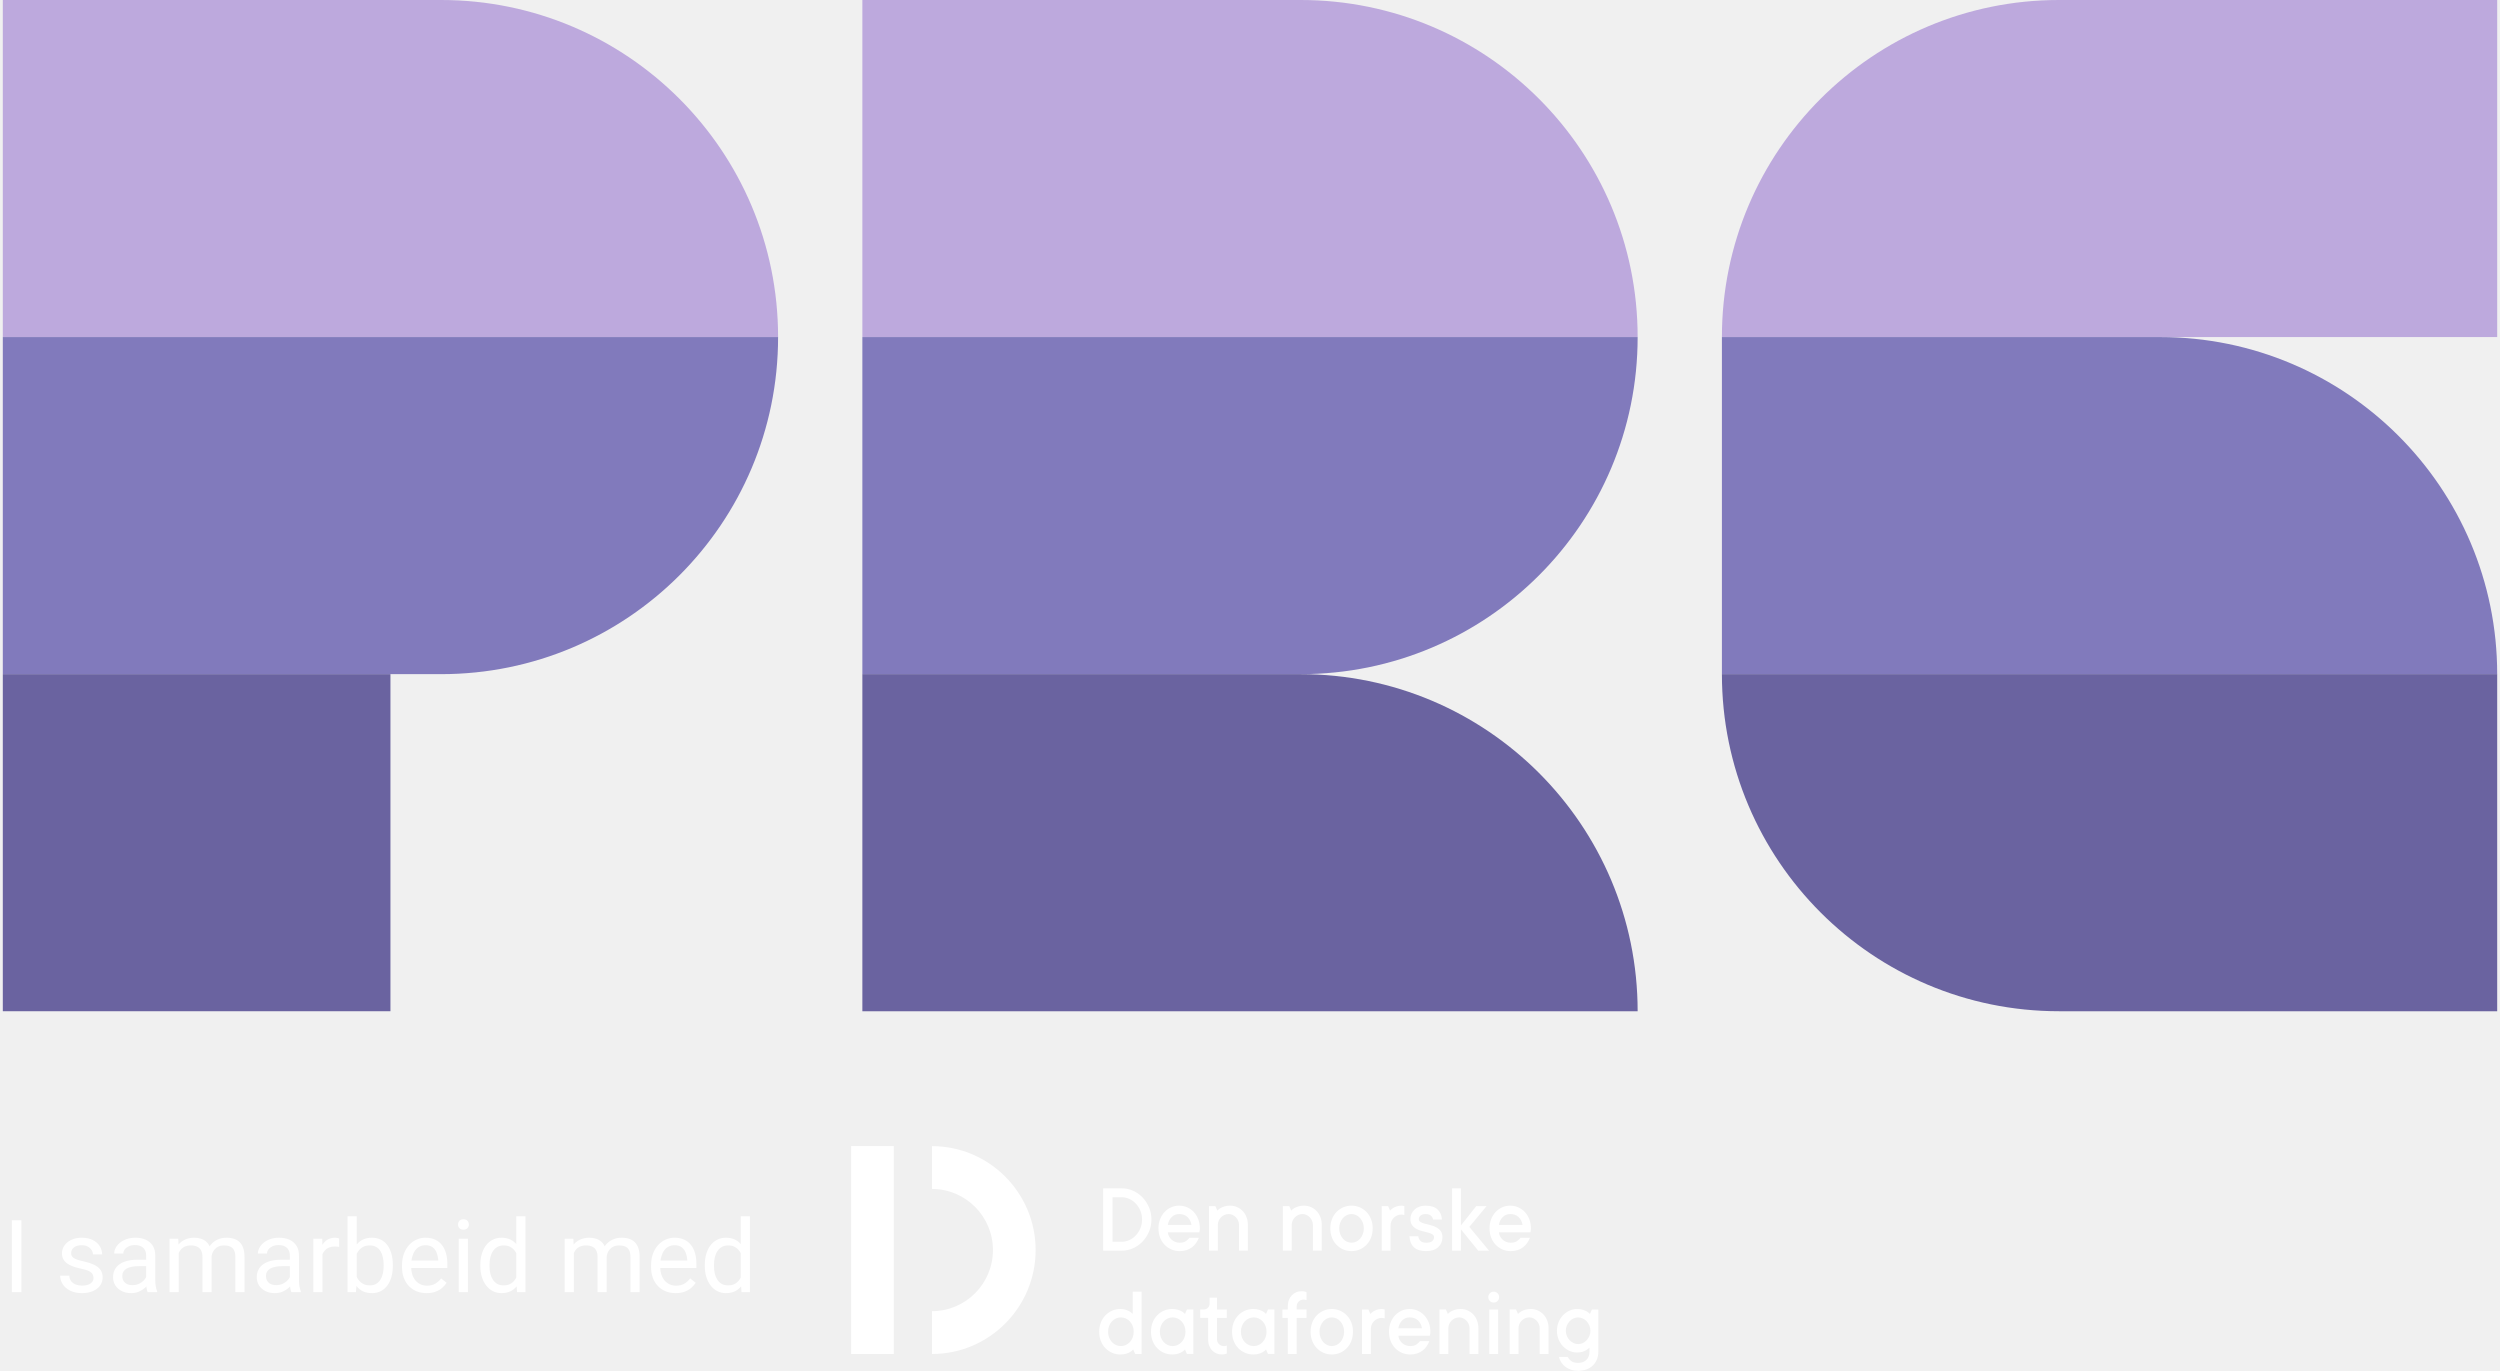
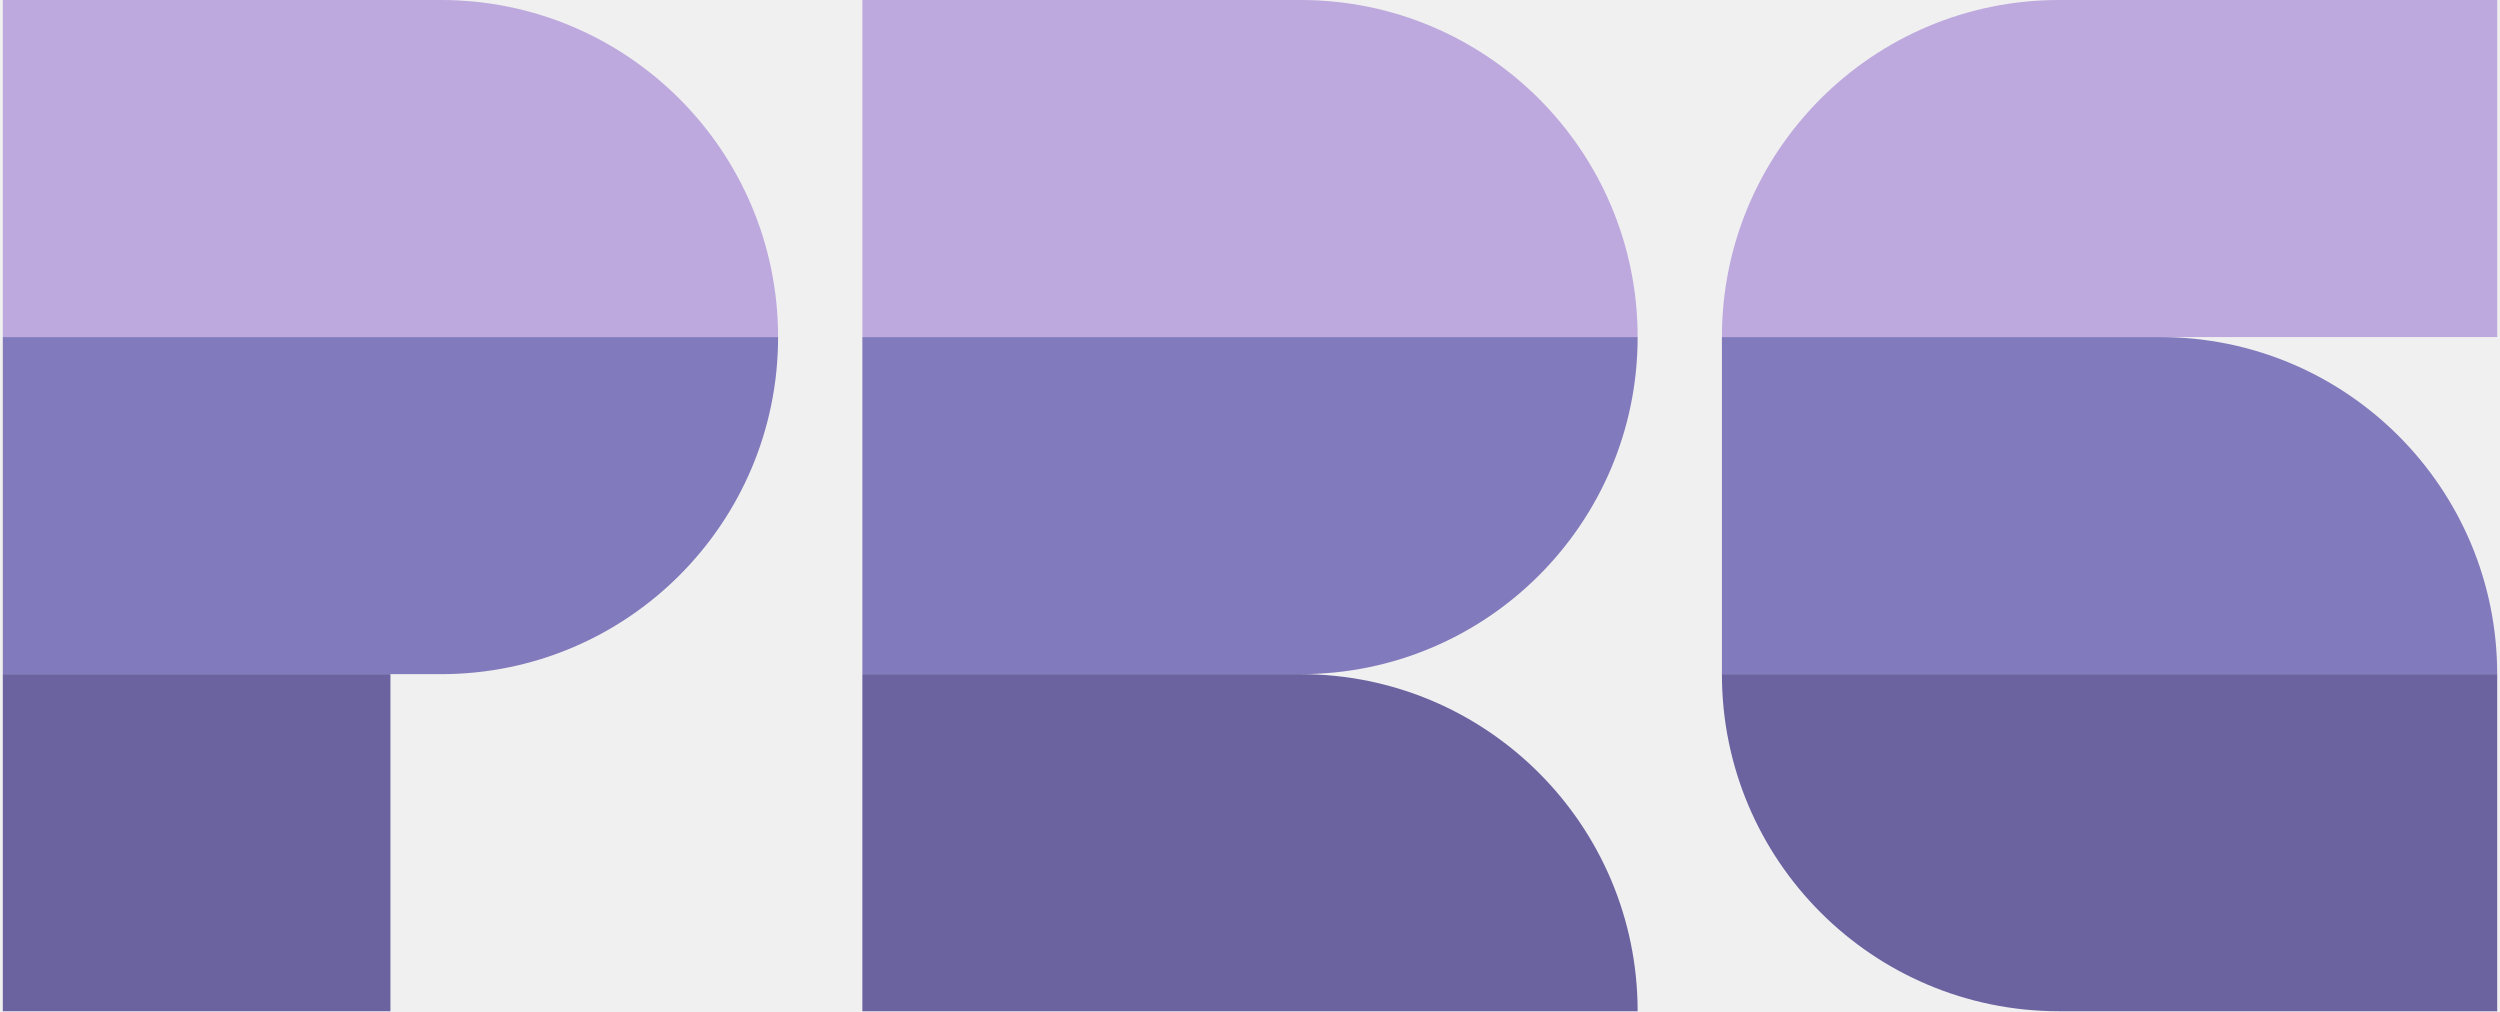
- <svg xmlns="http://www.w3.org/2000/svg" width="445" height="244" viewBox="0 0 445 244" fill="none">
+ <svg xmlns="http://www.w3.org/2000/svg" width="445" height="180" viewBox="0 0 445 180" fill="none">
  <path d="M0.5 0H78.5C111.637 0 138.5 26.863 138.5 60H0.5V0Z" fill="#BDA9DD" />
  <path d="M0.5 60H138.5C138.5 93.137 111.637 120 78.5 120H0.5V60Z" fill="#817ABC" />
  <path d="M0.5 120H69.5V180H0.5V120Z" fill="#6A63A0" />
  <path d="M153.5 0H231.5C264.637 0 291.5 26.863 291.5 60H153.5V0Z" fill="#BDA9DD" />
  <path d="M153.5 60H291.5C291.5 93.137 264.637 120 231.5 120H153.5V60Z" fill="#817ABC" />
  <path d="M153.5 120H231.5C264.637 120 291.5 146.863 291.5 180H153.5V120Z" fill="#6A63A0" />
  <path d="M306.5 60C306.5 26.863 333.363 0 366.5 0H444.5V60H306.5Z" fill="#BDA9DD" />
  <path d="M306.5 60H384.5C417.637 60 444.5 86.863 444.5 120H306.5V60Z" fill="#817ABC" />
  <path d="M306.5 120H444.5V180H366.5C333.363 180 306.5 153.137 306.5 120Z" fill="#6A63A0" />
-   <path d="M3.805 217.203V230H2.108V217.203H3.805ZM16.645 227.478C16.645 227.243 16.593 227.026 16.487 226.827C16.388 226.622 16.18 226.438 15.863 226.273C15.553 226.104 15.084 225.957 14.457 225.834C13.93 225.723 13.452 225.591 13.024 225.438C12.602 225.286 12.242 225.102 11.943 224.885C11.65 224.668 11.425 224.413 11.267 224.12C11.108 223.827 11.029 223.484 11.029 223.092C11.029 222.717 11.111 222.362 11.275 222.028C11.445 221.694 11.683 221.398 11.987 221.141C12.298 220.883 12.67 220.681 13.104 220.534C13.537 220.388 14.021 220.314 14.554 220.314C15.315 220.314 15.966 220.449 16.505 220.719C17.044 220.988 17.457 221.349 17.744 221.8C18.031 222.245 18.175 222.74 18.175 223.285H16.549C16.549 223.021 16.47 222.767 16.311 222.521C16.159 222.269 15.934 222.061 15.635 221.896C15.342 221.732 14.981 221.65 14.554 221.65C14.102 221.65 13.736 221.721 13.455 221.861C13.18 221.996 12.977 222.169 12.849 222.38C12.726 222.591 12.664 222.813 12.664 223.048C12.664 223.224 12.693 223.382 12.752 223.522C12.816 223.657 12.928 223.783 13.086 223.9C13.244 224.012 13.467 224.117 13.754 224.217C14.041 224.316 14.407 224.416 14.852 224.516C15.632 224.691 16.273 224.902 16.777 225.148C17.281 225.395 17.656 225.696 17.902 226.054C18.148 226.411 18.271 226.845 18.271 227.354C18.271 227.771 18.184 228.151 18.008 228.497C17.838 228.843 17.589 229.142 17.261 229.394C16.939 229.64 16.552 229.833 16.101 229.974C15.655 230.108 15.154 230.176 14.598 230.176C13.76 230.176 13.051 230.026 12.471 229.728C11.891 229.429 11.451 229.042 11.152 228.567C10.854 228.093 10.704 227.592 10.704 227.064H12.339C12.362 227.51 12.491 227.864 12.726 228.128C12.96 228.386 13.247 228.57 13.587 228.682C13.927 228.787 14.264 228.84 14.598 228.84C15.043 228.84 15.415 228.781 15.714 228.664C16.019 228.547 16.25 228.386 16.408 228.181C16.566 227.976 16.645 227.741 16.645 227.478ZM26.015 228.374V223.479C26.015 223.104 25.939 222.778 25.786 222.503C25.64 222.222 25.417 222.005 25.118 221.853C24.819 221.7 24.45 221.624 24.011 221.624C23.601 221.624 23.24 221.694 22.93 221.835C22.625 221.976 22.385 222.16 22.209 222.389C22.039 222.617 21.954 222.863 21.954 223.127H20.328C20.328 222.787 20.416 222.45 20.592 222.116C20.768 221.782 21.02 221.48 21.348 221.211C21.682 220.936 22.08 220.719 22.543 220.561C23.012 220.396 23.533 220.314 24.107 220.314C24.799 220.314 25.408 220.432 25.936 220.666C26.469 220.9 26.885 221.255 27.184 221.729C27.488 222.198 27.641 222.787 27.641 223.496V227.926C27.641 228.242 27.667 228.579 27.72 228.937C27.778 229.294 27.863 229.602 27.975 229.859V230H26.278C26.196 229.812 26.132 229.563 26.085 229.253C26.038 228.937 26.015 228.644 26.015 228.374ZM26.296 224.234L26.314 225.377H24.67C24.207 225.377 23.794 225.415 23.431 225.491C23.067 225.562 22.763 225.67 22.517 225.816C22.27 225.963 22.083 226.147 21.954 226.37C21.825 226.587 21.761 226.842 21.761 227.135C21.761 227.434 21.828 227.706 21.963 227.952C22.098 228.198 22.3 228.395 22.569 228.541C22.845 228.682 23.182 228.752 23.58 228.752C24.078 228.752 24.518 228.646 24.898 228.436C25.279 228.225 25.581 227.967 25.804 227.662C26.032 227.357 26.155 227.062 26.173 226.774L26.867 227.557C26.826 227.803 26.715 228.075 26.533 228.374C26.352 228.673 26.108 228.96 25.804 229.235C25.505 229.505 25.148 229.73 24.731 229.912C24.321 230.088 23.858 230.176 23.343 230.176C22.698 230.176 22.133 230.05 21.646 229.798C21.166 229.546 20.791 229.209 20.521 228.787C20.258 228.359 20.126 227.882 20.126 227.354C20.126 226.845 20.226 226.396 20.425 226.01C20.624 225.617 20.911 225.292 21.286 225.034C21.661 224.771 22.112 224.571 22.64 224.437C23.167 224.302 23.756 224.234 24.406 224.234H26.296ZM31.815 222.38V230H30.181V220.49H31.727L31.815 222.38ZM31.481 224.885L30.726 224.858C30.731 224.208 30.816 223.607 30.98 223.057C31.145 222.5 31.388 222.017 31.71 221.606C32.032 221.196 32.434 220.88 32.914 220.657C33.395 220.429 33.951 220.314 34.584 220.314C35.029 220.314 35.44 220.379 35.815 220.508C36.19 220.631 36.515 220.827 36.79 221.097C37.065 221.366 37.279 221.712 37.432 222.134C37.584 222.556 37.66 223.065 37.66 223.663V230H36.034V223.742C36.034 223.244 35.949 222.846 35.779 222.547C35.615 222.248 35.381 222.031 35.076 221.896C34.772 221.756 34.414 221.686 34.004 221.686C33.523 221.686 33.122 221.771 32.8 221.94C32.477 222.11 32.22 222.345 32.026 222.644C31.833 222.942 31.692 223.285 31.605 223.672C31.523 224.053 31.481 224.457 31.481 224.885ZM37.643 223.988L36.553 224.322C36.559 223.801 36.644 223.3 36.808 222.819C36.977 222.339 37.221 221.911 37.537 221.536C37.859 221.161 38.255 220.865 38.724 220.648C39.192 220.426 39.728 220.314 40.332 220.314C40.842 220.314 41.293 220.382 41.685 220.517C42.084 220.651 42.418 220.859 42.688 221.141C42.963 221.416 43.171 221.771 43.312 222.204C43.452 222.638 43.523 223.153 43.523 223.751V230H41.888V223.733C41.888 223.2 41.803 222.787 41.633 222.494C41.469 222.195 41.234 221.987 40.93 221.87C40.631 221.747 40.273 221.686 39.857 221.686C39.5 221.686 39.184 221.747 38.908 221.87C38.633 221.993 38.401 222.163 38.214 222.38C38.026 222.591 37.883 222.834 37.783 223.109C37.69 223.385 37.643 223.678 37.643 223.988ZM51.591 228.374V223.479C51.591 223.104 51.515 222.778 51.362 222.503C51.216 222.222 50.993 222.005 50.694 221.853C50.395 221.7 50.026 221.624 49.587 221.624C49.177 221.624 48.816 221.694 48.506 221.835C48.201 221.976 47.961 222.16 47.785 222.389C47.615 222.617 47.53 222.863 47.53 223.127H45.904C45.904 222.787 45.992 222.45 46.168 222.116C46.344 221.782 46.596 221.48 46.924 221.211C47.258 220.936 47.656 220.719 48.119 220.561C48.588 220.396 49.109 220.314 49.684 220.314C50.375 220.314 50.984 220.432 51.512 220.666C52.045 220.9 52.461 221.255 52.76 221.729C53.065 222.198 53.217 222.787 53.217 223.496V227.926C53.217 228.242 53.243 228.579 53.296 228.937C53.355 229.294 53.44 229.602 53.551 229.859V230H51.855C51.773 229.812 51.708 229.563 51.661 229.253C51.614 228.937 51.591 228.644 51.591 228.374ZM51.872 224.234L51.89 225.377H50.246C49.783 225.377 49.37 225.415 49.007 225.491C48.644 225.562 48.339 225.67 48.093 225.816C47.847 225.963 47.659 226.147 47.53 226.37C47.401 226.587 47.337 226.842 47.337 227.135C47.337 227.434 47.404 227.706 47.539 227.952C47.674 228.198 47.876 228.395 48.145 228.541C48.421 228.682 48.758 228.752 49.156 228.752C49.654 228.752 50.094 228.646 50.475 228.436C50.855 228.225 51.157 227.967 51.38 227.662C51.608 227.357 51.731 227.062 51.749 226.774L52.443 227.557C52.402 227.803 52.291 228.075 52.109 228.374C51.928 228.673 51.685 228.96 51.38 229.235C51.081 229.505 50.724 229.73 50.308 229.912C49.898 230.088 49.435 230.176 48.919 230.176C48.274 230.176 47.709 230.05 47.223 229.798C46.742 229.546 46.367 229.209 46.098 228.787C45.834 228.359 45.702 227.882 45.702 227.354C45.702 226.845 45.802 226.396 46.001 226.01C46.2 225.617 46.487 225.292 46.862 225.034C47.237 224.771 47.688 224.571 48.216 224.437C48.743 224.302 49.332 224.234 49.982 224.234H51.872ZM57.4 221.984V230H55.774V220.49H57.356L57.4 221.984ZM60.371 220.438L60.362 221.949C60.227 221.92 60.099 221.902 59.976 221.896C59.858 221.885 59.724 221.879 59.571 221.879C59.196 221.879 58.865 221.938 58.578 222.055C58.291 222.172 58.048 222.336 57.849 222.547C57.649 222.758 57.491 223.01 57.374 223.303C57.263 223.59 57.19 223.906 57.154 224.252L56.697 224.516C56.697 223.941 56.753 223.402 56.864 222.898C56.981 222.395 57.16 221.949 57.4 221.562C57.641 221.17 57.945 220.865 58.315 220.648C58.69 220.426 59.135 220.314 59.65 220.314C59.768 220.314 59.902 220.329 60.055 220.358C60.207 220.382 60.312 220.408 60.371 220.438ZM61.865 216.5H63.5V228.154L63.359 230H61.865V216.5ZM69.925 225.166V225.351C69.925 226.042 69.843 226.684 69.679 227.275C69.515 227.861 69.274 228.371 68.958 228.805C68.642 229.238 68.255 229.575 67.798 229.815C67.341 230.056 66.816 230.176 66.225 230.176C65.621 230.176 65.091 230.073 64.634 229.868C64.183 229.657 63.802 229.355 63.491 228.963C63.181 228.57 62.932 228.096 62.744 227.539C62.562 226.982 62.437 226.355 62.366 225.658V224.85C62.437 224.146 62.562 223.517 62.744 222.96C62.932 222.403 63.181 221.929 63.491 221.536C63.802 221.138 64.183 220.836 64.634 220.631C65.085 220.42 65.609 220.314 66.207 220.314C66.805 220.314 67.335 220.432 67.798 220.666C68.261 220.895 68.647 221.223 68.958 221.65C69.274 222.078 69.515 222.591 69.679 223.188C69.843 223.78 69.925 224.439 69.925 225.166ZM68.29 225.351V225.166C68.29 224.691 68.246 224.246 68.158 223.83C68.07 223.408 67.93 223.039 67.736 222.723C67.543 222.4 67.288 222.148 66.972 221.967C66.655 221.779 66.266 221.686 65.803 221.686C65.393 221.686 65.035 221.756 64.731 221.896C64.432 222.037 64.177 222.228 63.966 222.468C63.755 222.702 63.582 222.972 63.447 223.276C63.318 223.575 63.222 223.886 63.157 224.208V226.326C63.251 226.736 63.403 227.132 63.614 227.513C63.831 227.888 64.118 228.195 64.476 228.436C64.839 228.676 65.287 228.796 65.82 228.796C66.26 228.796 66.635 228.708 66.945 228.532C67.262 228.351 67.517 228.102 67.71 227.785C67.909 227.469 68.056 227.103 68.149 226.687C68.243 226.271 68.29 225.825 68.29 225.351ZM75.928 230.176C75.266 230.176 74.665 230.064 74.126 229.842C73.593 229.613 73.133 229.294 72.746 228.884C72.365 228.474 72.072 227.987 71.867 227.425C71.662 226.862 71.56 226.247 71.56 225.579V225.21C71.56 224.437 71.674 223.748 71.902 223.145C72.131 222.535 72.441 222.02 72.834 221.598C73.227 221.176 73.672 220.856 74.17 220.64C74.668 220.423 75.184 220.314 75.717 220.314C76.397 220.314 76.982 220.432 77.475 220.666C77.973 220.9 78.38 221.229 78.696 221.65C79.013 222.066 79.247 222.559 79.399 223.127C79.552 223.689 79.628 224.305 79.628 224.973V225.702H72.526V224.375H78.002V224.252C77.978 223.83 77.891 223.42 77.738 223.021C77.592 222.623 77.357 222.295 77.035 222.037C76.713 221.779 76.273 221.65 75.717 221.65C75.348 221.65 75.008 221.729 74.697 221.888C74.387 222.04 74.12 222.269 73.897 222.573C73.675 222.878 73.502 223.25 73.379 223.689C73.256 224.129 73.194 224.636 73.194 225.21V225.579C73.194 226.03 73.256 226.455 73.379 226.854C73.508 227.246 73.692 227.592 73.933 227.891C74.179 228.189 74.475 228.424 74.82 228.594C75.172 228.764 75.57 228.849 76.016 228.849C76.59 228.849 77.076 228.731 77.475 228.497C77.873 228.263 78.222 227.949 78.52 227.557L79.505 228.339C79.3 228.649 79.039 228.945 78.723 229.227C78.406 229.508 78.017 229.736 77.554 229.912C77.097 230.088 76.555 230.176 75.928 230.176ZM83.293 220.49V230H81.658V220.49H83.293ZM81.535 217.968C81.535 217.704 81.614 217.481 81.772 217.3C81.936 217.118 82.177 217.027 82.493 217.027C82.804 217.027 83.041 217.118 83.205 217.3C83.375 217.481 83.46 217.704 83.46 217.968C83.46 218.22 83.375 218.437 83.205 218.618C83.041 218.794 82.804 218.882 82.493 218.882C82.177 218.882 81.936 218.794 81.772 218.618C81.614 218.437 81.535 218.22 81.535 217.968ZM91.897 228.154V216.5H93.532V230H92.038L91.897 228.154ZM85.499 225.351V225.166C85.499 224.439 85.587 223.78 85.763 223.188C85.944 222.591 86.199 222.078 86.527 221.65C86.861 221.223 87.257 220.895 87.714 220.666C88.177 220.432 88.692 220.314 89.261 220.314C89.858 220.314 90.38 220.42 90.825 220.631C91.276 220.836 91.657 221.138 91.968 221.536C92.284 221.929 92.533 222.403 92.715 222.96C92.897 223.517 93.022 224.146 93.093 224.85V225.658C93.028 226.355 92.902 226.982 92.715 227.539C92.533 228.096 92.284 228.57 91.968 228.963C91.657 229.355 91.276 229.657 90.825 229.868C90.374 230.073 89.847 230.176 89.243 230.176C88.686 230.176 88.177 230.056 87.714 229.815C87.257 229.575 86.861 229.238 86.527 228.805C86.199 228.371 85.944 227.861 85.763 227.275C85.587 226.684 85.499 226.042 85.499 225.351ZM87.134 225.166V225.351C87.134 225.825 87.181 226.271 87.274 226.687C87.374 227.103 87.526 227.469 87.731 227.785C87.936 228.102 88.197 228.351 88.514 228.532C88.83 228.708 89.208 228.796 89.647 228.796C90.186 228.796 90.629 228.682 90.975 228.453C91.326 228.225 91.607 227.923 91.818 227.548C92.029 227.173 92.193 226.766 92.311 226.326V224.208C92.24 223.886 92.138 223.575 92.003 223.276C91.874 222.972 91.704 222.702 91.493 222.468C91.288 222.228 91.033 222.037 90.728 221.896C90.43 221.756 90.075 221.686 89.665 221.686C89.22 221.686 88.836 221.779 88.514 221.967C88.197 222.148 87.936 222.4 87.731 222.723C87.526 223.039 87.374 223.408 87.274 223.83C87.181 224.246 87.134 224.691 87.134 225.166ZM102.146 222.38V230H100.511V220.49H102.058L102.146 222.38ZM101.812 224.885L101.056 224.858C101.062 224.208 101.146 223.607 101.311 223.057C101.475 222.5 101.718 222.017 102.04 221.606C102.362 221.196 102.764 220.88 103.244 220.657C103.725 220.429 104.281 220.314 104.914 220.314C105.359 220.314 105.77 220.379 106.145 220.508C106.52 220.631 106.845 220.827 107.12 221.097C107.396 221.366 107.609 221.712 107.762 222.134C107.914 222.556 107.99 223.065 107.99 223.663V230H106.364V223.742C106.364 223.244 106.279 222.846 106.109 222.547C105.945 222.248 105.711 222.031 105.406 221.896C105.102 221.756 104.744 221.686 104.334 221.686C103.854 221.686 103.452 221.771 103.13 221.94C102.808 222.11 102.55 222.345 102.356 222.644C102.163 222.942 102.022 223.285 101.935 223.672C101.853 224.053 101.812 224.457 101.812 224.885ZM107.973 223.988L106.883 224.322C106.889 223.801 106.974 223.3 107.138 222.819C107.308 222.339 107.551 221.911 107.867 221.536C108.189 221.161 108.585 220.865 109.054 220.648C109.522 220.426 110.059 220.314 110.662 220.314C111.172 220.314 111.623 220.382 112.016 220.517C112.414 220.651 112.748 220.859 113.018 221.141C113.293 221.416 113.501 221.771 113.642 222.204C113.782 222.638 113.853 223.153 113.853 223.751V230H112.218V223.733C112.218 223.2 112.133 222.787 111.963 222.494C111.799 222.195 111.564 221.987 111.26 221.87C110.961 221.747 110.604 221.686 110.188 221.686C109.83 221.686 109.514 221.747 109.238 221.87C108.963 221.993 108.731 222.163 108.544 222.38C108.356 222.591 108.213 222.834 108.113 223.109C108.02 223.385 107.973 223.678 107.973 223.988ZM120.26 230.176C119.598 230.176 118.997 230.064 118.458 229.842C117.925 229.613 117.465 229.294 117.078 228.884C116.697 228.474 116.404 227.987 116.199 227.425C115.994 226.862 115.892 226.247 115.892 225.579V225.21C115.892 224.437 116.006 223.748 116.234 223.145C116.463 222.535 116.773 222.02 117.166 221.598C117.559 221.176 118.004 220.856 118.502 220.64C119 220.423 119.516 220.314 120.049 220.314C120.729 220.314 121.314 220.432 121.807 220.666C122.305 220.9 122.712 221.229 123.028 221.65C123.345 222.066 123.579 222.559 123.731 223.127C123.884 223.689 123.96 224.305 123.96 224.973V225.702H116.858V224.375H122.334V224.252C122.311 223.83 122.223 223.42 122.07 223.021C121.924 222.623 121.689 222.295 121.367 222.037C121.045 221.779 120.605 221.65 120.049 221.65C119.68 221.65 119.34 221.729 119.029 221.888C118.719 222.04 118.452 222.269 118.229 222.573C118.007 222.878 117.834 223.25 117.711 223.689C117.588 224.129 117.526 224.636 117.526 225.21V225.579C117.526 226.03 117.588 226.455 117.711 226.854C117.84 227.246 118.024 227.592 118.265 227.891C118.511 228.189 118.807 228.424 119.152 228.594C119.504 228.764 119.902 228.849 120.348 228.849C120.922 228.849 121.408 228.731 121.807 228.497C122.205 228.263 122.554 227.949 122.853 227.557L123.837 228.339C123.632 228.649 123.371 228.945 123.055 229.227C122.738 229.508 122.349 229.736 121.886 229.912C121.429 230.088 120.887 230.176 120.26 230.176ZM131.853 228.154V216.5H133.487V230H131.993L131.853 228.154ZM125.454 225.351V225.166C125.454 224.439 125.542 223.78 125.718 223.188C125.899 222.591 126.154 222.078 126.482 221.65C126.816 221.223 127.212 220.895 127.669 220.666C128.132 220.432 128.647 220.314 129.216 220.314C129.813 220.314 130.335 220.42 130.78 220.631C131.231 220.836 131.612 221.138 131.923 221.536C132.239 221.929 132.488 222.403 132.67 222.96C132.852 223.517 132.978 224.146 133.048 224.85V225.658C132.983 226.355 132.857 226.982 132.67 227.539C132.488 228.096 132.239 228.57 131.923 228.963C131.612 229.355 131.231 229.657 130.78 229.868C130.329 230.073 129.802 230.176 129.198 230.176C128.642 230.176 128.132 230.056 127.669 229.815C127.212 229.575 126.816 229.238 126.482 228.805C126.154 228.371 125.899 227.861 125.718 227.275C125.542 226.684 125.454 226.042 125.454 225.351ZM127.089 225.166V225.351C127.089 225.825 127.136 226.271 127.229 226.687C127.329 227.103 127.481 227.469 127.687 227.785C127.892 228.102 128.152 228.351 128.469 228.532C128.785 228.708 129.163 228.796 129.603 228.796C130.142 228.796 130.584 228.682 130.93 228.453C131.281 228.225 131.562 227.923 131.773 227.548C131.984 227.173 132.148 226.766 132.266 226.326V224.208C132.195 223.886 132.093 223.575 131.958 223.276C131.829 222.972 131.659 222.702 131.448 222.468C131.243 222.228 130.988 222.037 130.684 221.896C130.385 221.756 130.03 221.686 129.62 221.686C129.175 221.686 128.791 221.779 128.469 221.967C128.152 222.148 127.892 222.4 127.687 222.723C127.481 223.039 127.329 223.408 127.229 223.83C127.136 224.246 127.089 224.691 127.089 225.166Z" fill="white" />
-   <path d="M165.898 241.01V233.389C171.878 233.389 176.744 228.51 176.744 222.513C176.744 216.515 171.878 211.634 165.898 211.634V204.014C176.067 204.014 184.341 212.314 184.341 222.513C184.341 232.711 176.067 241.01 165.898 241.01Z" fill="white" />
-   <path d="M159.097 204H151.5V241.008H159.097V204Z" fill="white" />
-   <path d="M196.362 222.613V211.526H199.693C200.394 211.526 201.063 211.67 201.701 211.958C202.337 212.245 202.895 212.642 203.375 213.147C203.855 213.651 204.238 214.238 204.524 214.906C204.809 215.576 204.954 216.296 204.954 217.072C204.954 217.847 204.811 218.568 204.524 219.237C204.238 219.907 203.855 220.492 203.375 220.996C202.895 221.502 202.337 221.896 201.701 222.185C201.065 222.472 200.394 222.617 199.693 222.617H196.362V222.613ZM199.693 221.03C200.149 221.03 200.593 220.931 201.025 220.731C201.458 220.532 201.84 220.257 202.174 219.905C202.507 219.553 202.776 219.136 202.98 218.655C203.185 218.173 203.287 217.645 203.287 217.072C203.287 216.498 203.185 215.968 202.98 215.488C202.776 215.007 202.507 214.59 202.174 214.238C201.84 213.887 201.458 213.61 201.025 213.412C200.593 213.212 200.149 213.113 199.693 213.113H198.028V221.032H199.693V221.03Z" fill="white" />
-   <path d="M213.395 220.325C213.266 220.653 213.102 220.962 212.903 221.249C212.704 221.536 212.464 221.788 212.185 222.005C211.904 222.222 211.579 222.393 211.212 222.516C210.844 222.639 210.431 222.7 209.977 222.7C209.451 222.7 208.959 222.601 208.503 222.402C208.047 222.202 207.647 221.923 207.302 221.565C206.957 221.208 206.688 220.781 206.496 220.289C206.303 219.797 206.206 219.251 206.206 218.653C206.206 218.055 206.303 217.509 206.496 217.017C206.688 216.525 206.952 216.1 207.285 215.741C207.618 215.384 208.01 215.104 208.461 214.904C208.91 214.705 209.386 214.605 209.89 214.605C210.394 214.605 210.868 214.705 211.319 214.904C211.768 215.104 212.161 215.383 212.495 215.741C212.828 216.1 213.09 216.525 213.284 217.017C213.478 217.509 213.574 218.055 213.574 218.653C213.574 218.747 213.567 218.837 213.557 218.926C213.545 219.013 213.533 219.087 213.521 219.146C213.509 219.228 213.497 219.298 213.485 219.358H207.874C207.898 219.604 207.967 219.84 208.085 220.062C208.202 220.286 208.35 220.482 208.532 220.651C208.713 220.822 208.929 220.957 209.18 221.056C209.432 221.157 209.698 221.206 209.978 221.206C210.458 221.206 210.838 221.104 211.118 220.899C211.399 220.694 211.603 220.502 211.733 220.327H213.398L213.395 220.325ZM209.888 216.101C209.362 216.101 208.918 216.281 208.556 216.638C208.194 216.996 207.966 217.463 207.872 218.036H212.08C211.986 217.461 211.753 216.995 211.379 216.638C211.004 216.281 210.508 216.101 209.888 216.101Z" fill="white" />
-   <path d="M218.967 214.605C219.399 214.605 219.809 214.691 220.194 214.86C220.578 215.029 220.915 215.265 221.203 215.564C221.489 215.862 221.713 216.223 221.878 216.646C222.042 217.068 222.123 217.533 222.123 218.036V222.612H220.546V218.036C220.546 217.779 220.497 217.533 220.396 217.297C220.298 217.063 220.163 216.856 219.993 216.68C219.823 216.505 219.627 216.364 219.406 216.259C219.183 216.153 218.95 216.1 218.705 216.1C218.436 216.1 218.185 216.153 217.951 216.259C217.718 216.364 217.512 216.505 217.337 216.68C217.162 216.856 217.024 217.061 216.925 217.297C216.827 217.531 216.776 217.779 216.776 218.036V222.612H215.198V214.693H216.338L216.689 215.485C216.84 215.321 217.022 215.174 217.233 215.044C217.421 214.938 217.657 214.839 217.943 214.746C218.229 214.652 218.571 214.605 218.969 214.605H218.967Z" fill="white" />
-   <path d="M232.118 214.605C232.55 214.605 232.96 214.691 233.344 214.86C233.729 215.029 234.066 215.265 234.353 215.564C234.639 215.862 234.864 216.223 235.029 216.646C235.192 217.068 235.274 217.533 235.274 218.036V222.612H233.697V218.036C233.697 217.779 233.647 217.533 233.547 217.297C233.448 217.063 233.314 216.856 233.144 216.68C232.973 216.505 232.778 216.364 232.557 216.259C232.334 216.153 232.101 216.1 231.856 216.1C231.587 216.1 231.335 216.153 231.102 216.259C230.869 216.364 230.663 216.505 230.488 216.68C230.312 216.856 230.175 217.061 230.076 217.297C229.977 217.531 229.926 217.779 229.926 218.036V222.612H228.349V214.693H229.489L229.839 215.485C229.991 215.321 230.173 215.174 230.384 215.044C230.571 214.938 230.807 214.839 231.093 214.746C231.379 214.652 231.721 214.605 232.119 214.605H232.118Z" fill="white" />
-   <path d="M244.337 218.653C244.337 219.251 244.24 219.797 244.048 220.289C243.856 220.783 243.587 221.208 243.242 221.565C242.896 221.923 242.496 222.202 242.04 222.402C241.584 222.601 241.094 222.7 240.567 222.7C240.04 222.7 239.55 222.601 239.094 222.402C238.638 222.202 238.238 221.923 237.892 221.565C237.547 221.208 237.278 220.781 237.086 220.289C236.894 219.797 236.797 219.251 236.797 218.653C236.797 218.055 236.894 217.509 237.086 217.017C237.278 216.525 237.547 216.1 237.892 215.741C238.238 215.384 238.638 215.104 239.094 214.904C239.55 214.705 240.04 214.605 240.567 214.605C241.094 214.605 241.584 214.705 242.04 214.904C242.496 215.104 242.896 215.383 243.242 215.741C243.587 216.1 243.856 216.525 244.048 217.017C244.24 217.51 244.337 218.055 244.337 218.653ZM242.76 218.653C242.76 218.277 242.699 217.934 242.576 217.623C242.454 217.312 242.292 217.042 242.095 216.814C241.896 216.585 241.663 216.409 241.394 216.286C241.125 216.163 240.851 216.101 240.57 216.101C240.29 216.101 240.016 216.163 239.747 216.286C239.478 216.409 239.245 216.585 239.046 216.814C238.847 217.042 238.687 217.312 238.564 217.623C238.442 217.934 238.381 218.277 238.381 218.653C238.381 219.029 238.442 219.372 238.564 219.683C238.687 219.994 238.847 220.263 239.046 220.492C239.245 220.721 239.478 220.897 239.747 221.02C240.016 221.143 240.291 221.204 240.57 221.204C240.849 221.204 241.125 221.143 241.394 221.02C241.663 220.897 241.896 220.721 242.095 220.492C242.294 220.263 242.454 219.994 242.576 219.683C242.699 219.372 242.76 219.029 242.76 218.653Z" fill="white" />
-   <path d="M249.45 214.605C249.544 214.605 249.619 214.611 249.678 214.623C249.736 214.634 249.789 214.646 249.837 214.658C249.884 214.67 249.93 214.682 249.976 214.694V216.277C249.93 216.265 249.877 216.253 249.818 216.242C249.76 216.23 249.699 216.218 249.634 216.206C249.569 216.194 249.508 216.189 249.45 216.189C249.181 216.189 248.93 216.242 248.697 216.347C248.463 216.453 248.258 216.593 248.082 216.769C247.907 216.945 247.769 217.15 247.671 217.386C247.572 217.62 247.521 217.867 247.521 218.125V222.613H245.944V214.694H247.084L247.434 215.487C247.574 215.323 247.744 215.176 247.943 215.046C248.106 214.94 248.314 214.841 248.566 214.747C248.817 214.653 249.112 214.607 249.45 214.607V214.605Z" fill="white" />
-   <path d="M252.457 220.062C252.503 220.414 252.637 220.692 252.86 220.897C253.081 221.102 253.415 221.205 253.859 221.205C254.35 221.205 254.706 221.111 254.929 220.923C255.15 220.735 255.262 220.506 255.262 220.236C255.262 220.002 255.157 219.823 254.948 219.7C254.738 219.577 254.476 219.475 254.167 219.393C253.857 219.311 253.52 219.225 253.158 219.138C252.795 219.051 252.458 218.925 252.149 218.759C251.839 218.595 251.579 218.375 251.368 218.1C251.157 217.825 251.053 217.451 251.053 216.983C251.053 216.655 251.118 216.348 251.245 216.059C251.373 215.772 251.555 215.519 251.788 215.302C252.021 215.086 252.305 214.915 252.639 214.792C252.972 214.669 253.348 214.607 253.77 214.607C254.694 214.607 255.395 214.831 255.875 215.277C256.355 215.723 256.617 216.322 256.664 217.072H255.087C255.041 216.802 254.908 216.573 254.692 216.385C254.476 216.197 254.168 216.103 253.772 216.103C253.375 216.103 253.071 216.194 252.86 216.377C252.649 216.559 252.545 216.761 252.545 216.983C252.545 217.217 252.651 217.396 252.86 217.519C253.069 217.642 253.331 217.745 253.641 217.827C253.951 217.909 254.287 217.994 254.65 218.081C255.012 218.168 255.349 218.295 255.659 218.46C255.968 218.626 256.229 218.844 256.44 219.119C256.651 219.394 256.754 219.768 256.754 220.236C256.754 220.94 256.503 221.527 256.001 221.995C255.497 222.465 254.784 222.699 253.862 222.699C252.892 222.699 252.164 222.47 251.679 222.012C251.194 221.555 250.929 220.904 250.881 220.059H252.458L252.457 220.062Z" fill="white" />
-   <path d="M263.116 222.613L260.048 218.829V222.613H258.471V211.526H260.048V218.125L262.766 214.694H264.607L261.539 218.39L265.046 222.613H263.118H263.116Z" fill="white" />
-   <path d="M272.326 220.325C272.197 220.653 272.033 220.962 271.834 221.249C271.635 221.536 271.395 221.788 271.116 222.005C270.836 222.222 270.511 222.393 270.143 222.516C269.776 222.639 269.362 222.7 268.908 222.7C268.382 222.7 267.89 222.601 267.434 222.402C266.978 222.202 266.579 221.923 266.233 221.565C265.888 221.208 265.619 220.781 265.427 220.289C265.234 219.797 265.137 219.251 265.137 218.653C265.137 218.055 265.234 217.509 265.427 217.017C265.619 216.525 265.883 216.1 266.216 215.741C266.55 215.384 266.941 215.104 267.392 214.904C267.841 214.705 268.317 214.605 268.821 214.605C269.325 214.605 269.799 214.705 270.25 214.904C270.699 215.104 271.092 215.383 271.426 215.741C271.759 216.1 272.021 216.525 272.215 217.017C272.408 217.51 272.505 218.055 272.505 218.653C272.505 218.747 272.498 218.837 272.488 218.926C272.476 219.013 272.464 219.087 272.452 219.146C272.44 219.228 272.428 219.298 272.416 219.358H266.805C266.829 219.604 266.898 219.84 267.016 220.062C267.133 220.286 267.281 220.482 267.463 220.651C267.644 220.822 267.86 220.957 268.112 221.056C268.363 221.157 268.629 221.206 268.91 221.206C269.389 221.206 269.769 221.104 270.05 220.899C270.33 220.694 270.534 220.502 270.664 220.327H272.329L272.326 220.325ZM268.819 216.101C268.294 216.101 267.85 216.281 267.487 216.638C267.125 216.996 266.897 217.463 266.803 218.036H271.011C270.917 217.461 270.684 216.995 270.31 216.638C269.936 216.281 269.439 216.101 268.819 216.101Z" fill="white" />
-   <path d="M199.43 241.097C198.904 241.097 198.412 240.998 197.956 240.798C197.5 240.598 197.1 240.32 196.755 239.961C196.41 239.604 196.141 239.177 195.948 238.685C195.756 238.193 195.659 237.647 195.659 237.049C195.659 236.452 195.756 235.905 195.948 235.413C196.141 234.92 196.41 234.496 196.755 234.137C197.1 233.781 197.5 233.5 197.956 233.301C198.412 233.101 198.902 233.002 199.43 233.002C199.804 233.002 200.125 233.048 200.394 233.142C200.663 233.236 200.891 233.335 201.078 233.441C201.289 233.57 201.47 233.716 201.623 233.881V229.921H203.2V241.008H202.06L201.71 240.215C201.558 240.379 201.376 240.526 201.167 240.654C200.98 240.772 200.743 240.875 200.457 240.962C200.171 241.051 199.829 241.093 199.431 241.093L199.43 241.097ZM199.518 234.498C199.213 234.498 198.924 234.559 198.65 234.682C198.376 234.805 198.133 234.981 197.922 235.21C197.711 235.439 197.544 235.709 197.422 236.019C197.299 236.33 197.238 236.674 197.238 237.049C197.238 237.425 197.299 237.768 197.422 238.079C197.544 238.39 197.711 238.66 197.922 238.889C198.133 239.117 198.375 239.293 198.65 239.416C198.924 239.539 199.213 239.601 199.518 239.601C199.823 239.601 200.11 239.539 200.386 239.416C200.66 239.293 200.903 239.117 201.114 238.889C201.325 238.66 201.492 238.39 201.614 238.079C201.737 237.768 201.798 237.425 201.798 237.049C201.798 236.674 201.737 236.33 201.614 236.019C201.492 235.709 201.325 235.439 201.114 235.21C200.903 234.981 200.661 234.805 200.386 234.682C200.11 234.559 199.821 234.498 199.518 234.498Z" fill="white" />
-   <path d="M211.275 241.01L210.925 240.217C210.773 240.381 210.591 240.528 210.382 240.656C210.195 240.774 209.958 240.876 209.672 240.963C209.386 241.052 209.045 241.095 208.646 241.095C208.121 241.095 207.629 240.996 207.173 240.796C206.717 240.596 206.317 240.318 205.972 239.959C205.626 239.602 205.357 239.175 205.165 238.684C204.973 238.192 204.876 237.645 204.876 237.047C204.876 236.45 204.973 235.903 205.165 235.411C205.357 234.92 205.626 234.494 205.972 234.136C206.317 233.779 206.717 233.499 207.173 233.299C207.629 233.099 208.119 233 208.646 233C209.043 233 209.386 233.046 209.672 233.14C209.958 233.234 210.195 233.333 210.382 233.439C210.593 233.569 210.773 233.714 210.925 233.88L211.275 233.087H212.415V241.006H211.275V241.01ZM206.453 237.049C206.453 237.425 206.514 237.768 206.637 238.079C206.759 238.39 206.926 238.66 207.137 238.888C207.348 239.117 207.59 239.293 207.865 239.416C208.139 239.539 208.429 239.601 208.733 239.601C209.038 239.601 209.325 239.539 209.601 239.416C209.875 239.293 210.118 239.117 210.329 238.888C210.54 238.66 210.707 238.39 210.829 238.079C210.952 237.768 211.013 237.425 211.013 237.049C211.013 236.673 210.952 236.33 210.829 236.019C210.707 235.709 210.54 235.439 210.329 235.21C210.118 234.981 209.877 234.805 209.601 234.682C209.325 234.559 209.036 234.498 208.733 234.498C208.43 234.498 208.139 234.559 207.865 234.682C207.591 234.805 207.348 234.981 207.137 235.21C206.926 235.439 206.759 235.709 206.637 236.019C206.514 236.33 206.453 236.673 206.453 237.049Z" fill="white" />
-   <path d="M216.621 238.37C216.621 238.722 216.738 239.015 216.972 239.249C217.205 239.483 217.497 239.601 217.848 239.601C217.906 239.601 217.967 239.598 218.032 239.593C218.096 239.588 218.157 239.577 218.215 239.565C218.273 239.553 218.326 239.536 218.374 239.512V240.921C218.304 240.957 218.222 240.986 218.129 241.008C217.953 241.066 217.742 241.095 217.497 241.095C217.147 241.095 216.822 241.031 216.524 240.903C216.226 240.774 215.966 240.592 215.743 240.358C215.52 240.124 215.348 239.839 215.226 239.504C215.103 239.169 215.042 238.792 215.042 238.368V234.585H213.64V233.089H214.254C214.559 233.089 214.809 232.99 215.008 232.79C215.207 232.591 215.306 232.34 215.306 232.034V230.979H216.621V233.091H218.374V234.587H216.621V238.37Z" fill="white" />
-   <path d="M225.703 241.01L225.353 240.217C225.201 240.381 225.019 240.528 224.81 240.656C224.623 240.774 224.386 240.876 224.101 240.963C223.815 241.052 223.473 241.095 223.075 241.095C222.549 241.095 222.057 240.996 221.601 240.796C221.145 240.596 220.745 240.318 220.4 239.959C220.055 239.602 219.786 239.175 219.593 238.684C219.401 238.192 219.304 237.645 219.304 237.047C219.304 236.45 219.401 235.903 219.593 235.411C219.786 234.92 220.055 234.494 220.4 234.136C220.745 233.779 221.145 233.499 221.601 233.299C222.057 233.099 222.547 233 223.075 233C223.471 233 223.815 233.046 224.101 233.14C224.386 233.234 224.623 233.333 224.81 233.439C225.021 233.569 225.201 233.714 225.353 233.88L225.703 233.087H226.843V241.006H225.703V241.01ZM220.881 237.049C220.881 237.425 220.943 237.768 221.065 238.079C221.188 238.39 221.354 238.66 221.565 238.888C221.776 239.117 222.018 239.293 222.294 239.416C222.568 239.539 222.857 239.601 223.161 239.601C223.466 239.601 223.753 239.539 224.029 239.416C224.303 239.293 224.546 239.117 224.757 238.888C224.968 238.66 225.135 238.39 225.258 238.079C225.38 237.768 225.441 237.425 225.441 237.049C225.441 236.673 225.38 236.33 225.258 236.019C225.135 235.709 224.968 235.439 224.757 235.21C224.546 234.981 224.305 234.805 224.029 234.682C223.753 234.559 223.464 234.498 223.161 234.498C222.859 234.498 222.568 234.559 222.294 234.682C222.02 234.805 221.776 234.981 221.565 235.21C221.354 235.439 221.188 235.709 221.065 236.019C220.943 236.33 220.881 236.673 220.881 237.049Z" fill="white" />
-   <path d="M232.562 234.587H230.808V241.01H229.23V234.587H228.266V233.091H229.23V232.563C229.23 232.141 229.292 231.762 229.414 231.428C229.537 231.093 229.708 230.809 229.931 230.574C230.153 230.34 230.413 230.157 230.712 230.029C231.01 229.899 231.335 229.836 231.686 229.836C231.813 229.836 231.931 229.844 232.036 229.862C232.141 229.879 232.235 229.899 232.317 229.923C232.41 229.959 232.492 229.988 232.562 230.012V231.419C232.514 231.407 232.461 231.395 232.404 231.383C232.346 231.371 232.284 231.359 232.22 231.347C232.155 231.335 232.094 231.33 232.036 231.33C231.686 231.33 231.393 231.448 231.16 231.682C230.927 231.916 230.809 232.21 230.809 232.562V233.089H232.563V234.585L232.562 234.587Z" fill="white" />
-   <path d="M240.829 237.049C240.829 237.647 240.732 238.194 240.54 238.685C240.348 239.179 240.079 239.604 239.733 239.961C239.388 240.32 238.988 240.598 238.532 240.798C238.076 240.998 237.586 241.097 237.059 241.097C236.531 241.097 236.041 240.998 235.585 240.798C235.129 240.598 234.729 240.32 234.384 239.961C234.039 239.604 233.77 239.177 233.578 238.685C233.385 238.194 233.288 237.647 233.288 237.049C233.288 236.452 233.385 235.905 233.578 235.413C233.77 234.92 234.039 234.496 234.384 234.138C234.729 233.781 235.129 233.501 235.585 233.301C236.041 233.101 236.531 233.002 237.059 233.002C237.586 233.002 238.076 233.101 238.532 233.301C238.988 233.501 239.388 233.779 239.733 234.138C240.079 234.496 240.348 234.922 240.54 235.413C240.732 235.907 240.829 236.452 240.829 237.049ZM239.252 237.049C239.252 236.674 239.191 236.33 239.068 236.02C238.946 235.709 238.784 235.439 238.587 235.21C238.388 234.981 238.154 234.805 237.886 234.682C237.617 234.559 237.343 234.498 237.062 234.498C236.781 234.498 236.507 234.559 236.239 234.682C235.97 234.805 235.737 234.981 235.538 235.21C235.339 235.439 235.179 235.709 235.056 236.02C234.934 236.33 234.872 236.674 234.872 237.049C234.872 237.425 234.934 237.768 235.056 238.079C235.179 238.39 235.339 238.66 235.538 238.889C235.737 239.118 235.97 239.293 236.239 239.416C236.507 239.539 236.783 239.601 237.062 239.601C237.341 239.601 237.617 239.539 237.886 239.416C238.154 239.293 238.388 239.118 238.587 238.889C238.786 238.66 238.946 238.39 239.068 238.079C239.191 237.768 239.252 237.425 239.252 237.049Z" fill="white" />
-   <path d="M245.942 233.002C246.036 233.002 246.11 233.007 246.17 233.019C246.228 233.031 246.281 233.043 246.328 233.055C246.376 233.067 246.422 233.079 246.468 233.091V234.674C246.422 234.662 246.369 234.65 246.309 234.638C246.252 234.626 246.19 234.614 246.126 234.602C246.061 234.59 246 234.585 245.942 234.585C245.673 234.585 245.421 234.638 245.188 234.744C244.955 234.85 244.749 234.99 244.574 235.166C244.399 235.342 244.261 235.547 244.162 235.782C244.064 236.016 244.013 236.264 244.013 236.522V241.01H242.435V233.091H243.575L243.926 233.883C244.065 233.719 244.235 233.572 244.434 233.443C244.598 233.337 244.805 233.238 245.057 233.144C245.309 233.05 245.603 233.004 245.942 233.004V233.002Z" fill="white" />
-   <path d="M254.427 238.721C254.298 239.049 254.134 239.358 253.935 239.645C253.736 239.932 253.496 240.185 253.217 240.402C252.936 240.619 252.611 240.79 252.244 240.912C251.876 241.035 251.463 241.097 251.009 241.097C250.483 241.097 249.991 240.998 249.535 240.798C249.079 240.598 248.679 240.32 248.334 239.961C247.989 239.604 247.72 239.177 247.528 238.685C247.335 238.194 247.238 237.647 247.238 237.049C247.238 236.452 247.335 235.905 247.528 235.413C247.72 234.92 247.984 234.496 248.317 234.138C248.65 233.781 249.042 233.501 249.493 233.301C249.942 233.101 250.418 233.002 250.922 233.002C251.426 233.002 251.9 233.101 252.351 233.301C252.8 233.501 253.193 233.779 253.527 234.138C253.86 234.496 254.122 234.922 254.316 235.413C254.509 235.907 254.606 236.452 254.606 237.049C254.606 237.143 254.599 237.234 254.589 237.323C254.577 237.41 254.565 237.483 254.553 237.543C254.541 237.625 254.529 237.695 254.517 237.755H248.906C248.93 238.001 248.999 238.236 249.117 238.458C249.234 238.682 249.382 238.878 249.564 239.048C249.745 239.218 249.961 239.353 250.212 239.452C250.464 239.553 250.73 239.603 251.01 239.603C251.49 239.603 251.87 239.5 252.15 239.295C252.431 239.09 252.635 238.899 252.765 238.723H254.43L254.427 238.721ZM250.92 234.498C250.394 234.498 249.95 234.677 249.588 235.034C249.226 235.393 248.998 235.859 248.904 236.433H253.112C253.018 235.857 252.785 235.391 252.411 235.034C252.036 234.677 251.54 234.498 250.92 234.498Z" fill="white" />
-   <path d="M259.999 233.002C260.431 233.002 260.841 233.087 261.226 233.256C261.612 233.427 261.947 233.661 262.235 233.96C262.521 234.259 262.745 234.619 262.91 235.043C263.074 235.465 263.155 235.929 263.155 236.433V241.008H261.578V236.433C261.578 236.175 261.529 235.929 261.428 235.693C261.33 235.459 261.195 235.253 261.025 235.077C260.855 234.901 260.659 234.761 260.438 234.655C260.215 234.549 259.982 234.496 259.737 234.496C259.468 234.496 259.216 234.549 258.983 234.655C258.75 234.761 258.544 234.901 258.369 235.077C258.194 235.253 258.056 235.458 257.957 235.693C257.859 235.927 257.808 236.175 257.808 236.433V241.008H256.23V233.089H257.37L257.721 233.881C257.872 233.718 258.054 233.571 258.265 233.441C258.453 233.335 258.689 233.236 258.975 233.142C259.261 233.048 259.603 233.002 260.001 233.002H259.999Z" fill="white" />
-   <path d="M265.878 231.858C265.609 231.858 265.381 231.764 265.194 231.576C265.007 231.388 264.913 231.159 264.913 230.889C264.913 230.619 265.007 230.391 265.194 230.203C265.381 230.015 265.609 229.921 265.878 229.921C266.147 229.921 266.375 230.015 266.562 230.203C266.749 230.391 266.843 230.619 266.843 230.889C266.843 231.159 266.749 231.388 266.562 231.576C266.375 231.764 266.147 231.858 265.878 231.858ZM266.667 241.01H265.09V233.091H266.667V241.01Z" fill="white" />
-   <path d="M272.486 233.002C272.918 233.002 273.328 233.087 273.713 233.256C274.097 233.425 274.434 233.661 274.722 233.96C275.008 234.259 275.232 234.619 275.397 235.043C275.56 235.465 275.642 235.929 275.642 236.433V241.008H274.065V236.433C274.065 236.175 274.016 235.929 273.915 235.693C273.817 235.459 273.682 235.253 273.512 235.077C273.342 234.901 273.146 234.761 272.925 234.655C272.702 234.549 272.469 234.496 272.224 234.496C271.955 234.496 271.703 234.549 271.47 234.655C271.237 234.761 271.031 234.901 270.856 235.077C270.681 235.253 270.543 235.458 270.444 235.693C270.346 235.927 270.295 236.175 270.295 236.433V241.008H268.717V233.089H269.857L270.208 233.881C270.359 233.718 270.541 233.571 270.752 233.441C270.939 233.335 271.176 233.236 271.462 233.142C271.748 233.048 272.09 233.002 272.488 233.002H272.486Z" fill="white" />
-   <path d="M284.498 233.091V240.658C284.498 241.14 284.413 241.586 284.245 241.995C284.075 242.405 283.835 242.761 283.527 243.059C283.217 243.358 282.839 243.591 282.395 243.754C281.951 243.918 281.454 244 280.905 244C280.425 244 279.993 243.932 279.608 243.799C279.222 243.664 278.887 243.485 278.599 243.263C278.314 243.039 278.075 242.779 277.89 242.479C277.703 242.18 277.568 241.866 277.487 241.538H279.064C279.193 241.808 279.399 242.052 279.687 242.269C279.973 242.486 280.379 242.595 280.905 242.595C281.524 242.595 282.016 242.416 282.378 242.059C282.741 241.7 282.921 241.234 282.921 240.66V239.868C282.77 240.031 282.588 240.178 282.378 240.308C282.191 240.426 281.963 240.528 281.694 240.616C281.426 240.703 281.104 240.747 280.73 240.747C280.25 240.747 279.792 240.648 279.353 240.448C278.914 240.248 278.531 239.975 278.205 239.63C277.878 239.283 277.618 238.877 277.424 238.407C277.232 237.938 277.135 237.427 277.135 236.875C277.135 236.324 277.232 235.813 277.424 235.344C277.616 234.874 277.876 234.466 278.205 234.121C278.531 233.774 278.914 233.503 279.353 233.303C279.792 233.103 280.25 233.004 280.73 233.004C281.126 233.004 281.468 233.05 281.756 233.144C282.041 233.238 282.278 233.337 282.465 233.443C282.676 233.573 282.856 233.718 283.01 233.883L283.36 233.091H284.5H284.498ZM280.922 239.251C281.203 239.251 281.473 239.19 281.737 239.067C282.001 238.944 282.23 238.773 282.429 238.556C282.628 238.339 282.788 238.086 282.911 237.799C283.033 237.512 283.095 237.205 283.095 236.875C283.095 236.546 283.033 236.238 282.911 235.952C282.788 235.665 282.627 235.412 282.429 235.195C282.23 234.978 281.997 234.807 281.728 234.684C281.46 234.561 281.186 234.5 280.905 234.5C280.624 234.5 280.35 234.561 280.081 234.684C279.813 234.807 279.579 234.978 279.38 235.195C279.181 235.412 279.021 235.665 278.899 235.952C278.776 236.238 278.715 236.548 278.715 236.875C278.715 237.203 278.776 237.512 278.899 237.799C279.021 238.086 279.185 238.339 279.389 238.556C279.593 238.773 279.828 238.944 280.09 239.067C280.354 239.19 280.631 239.251 280.924 239.251H280.922Z" fill="white" />
</svg>
